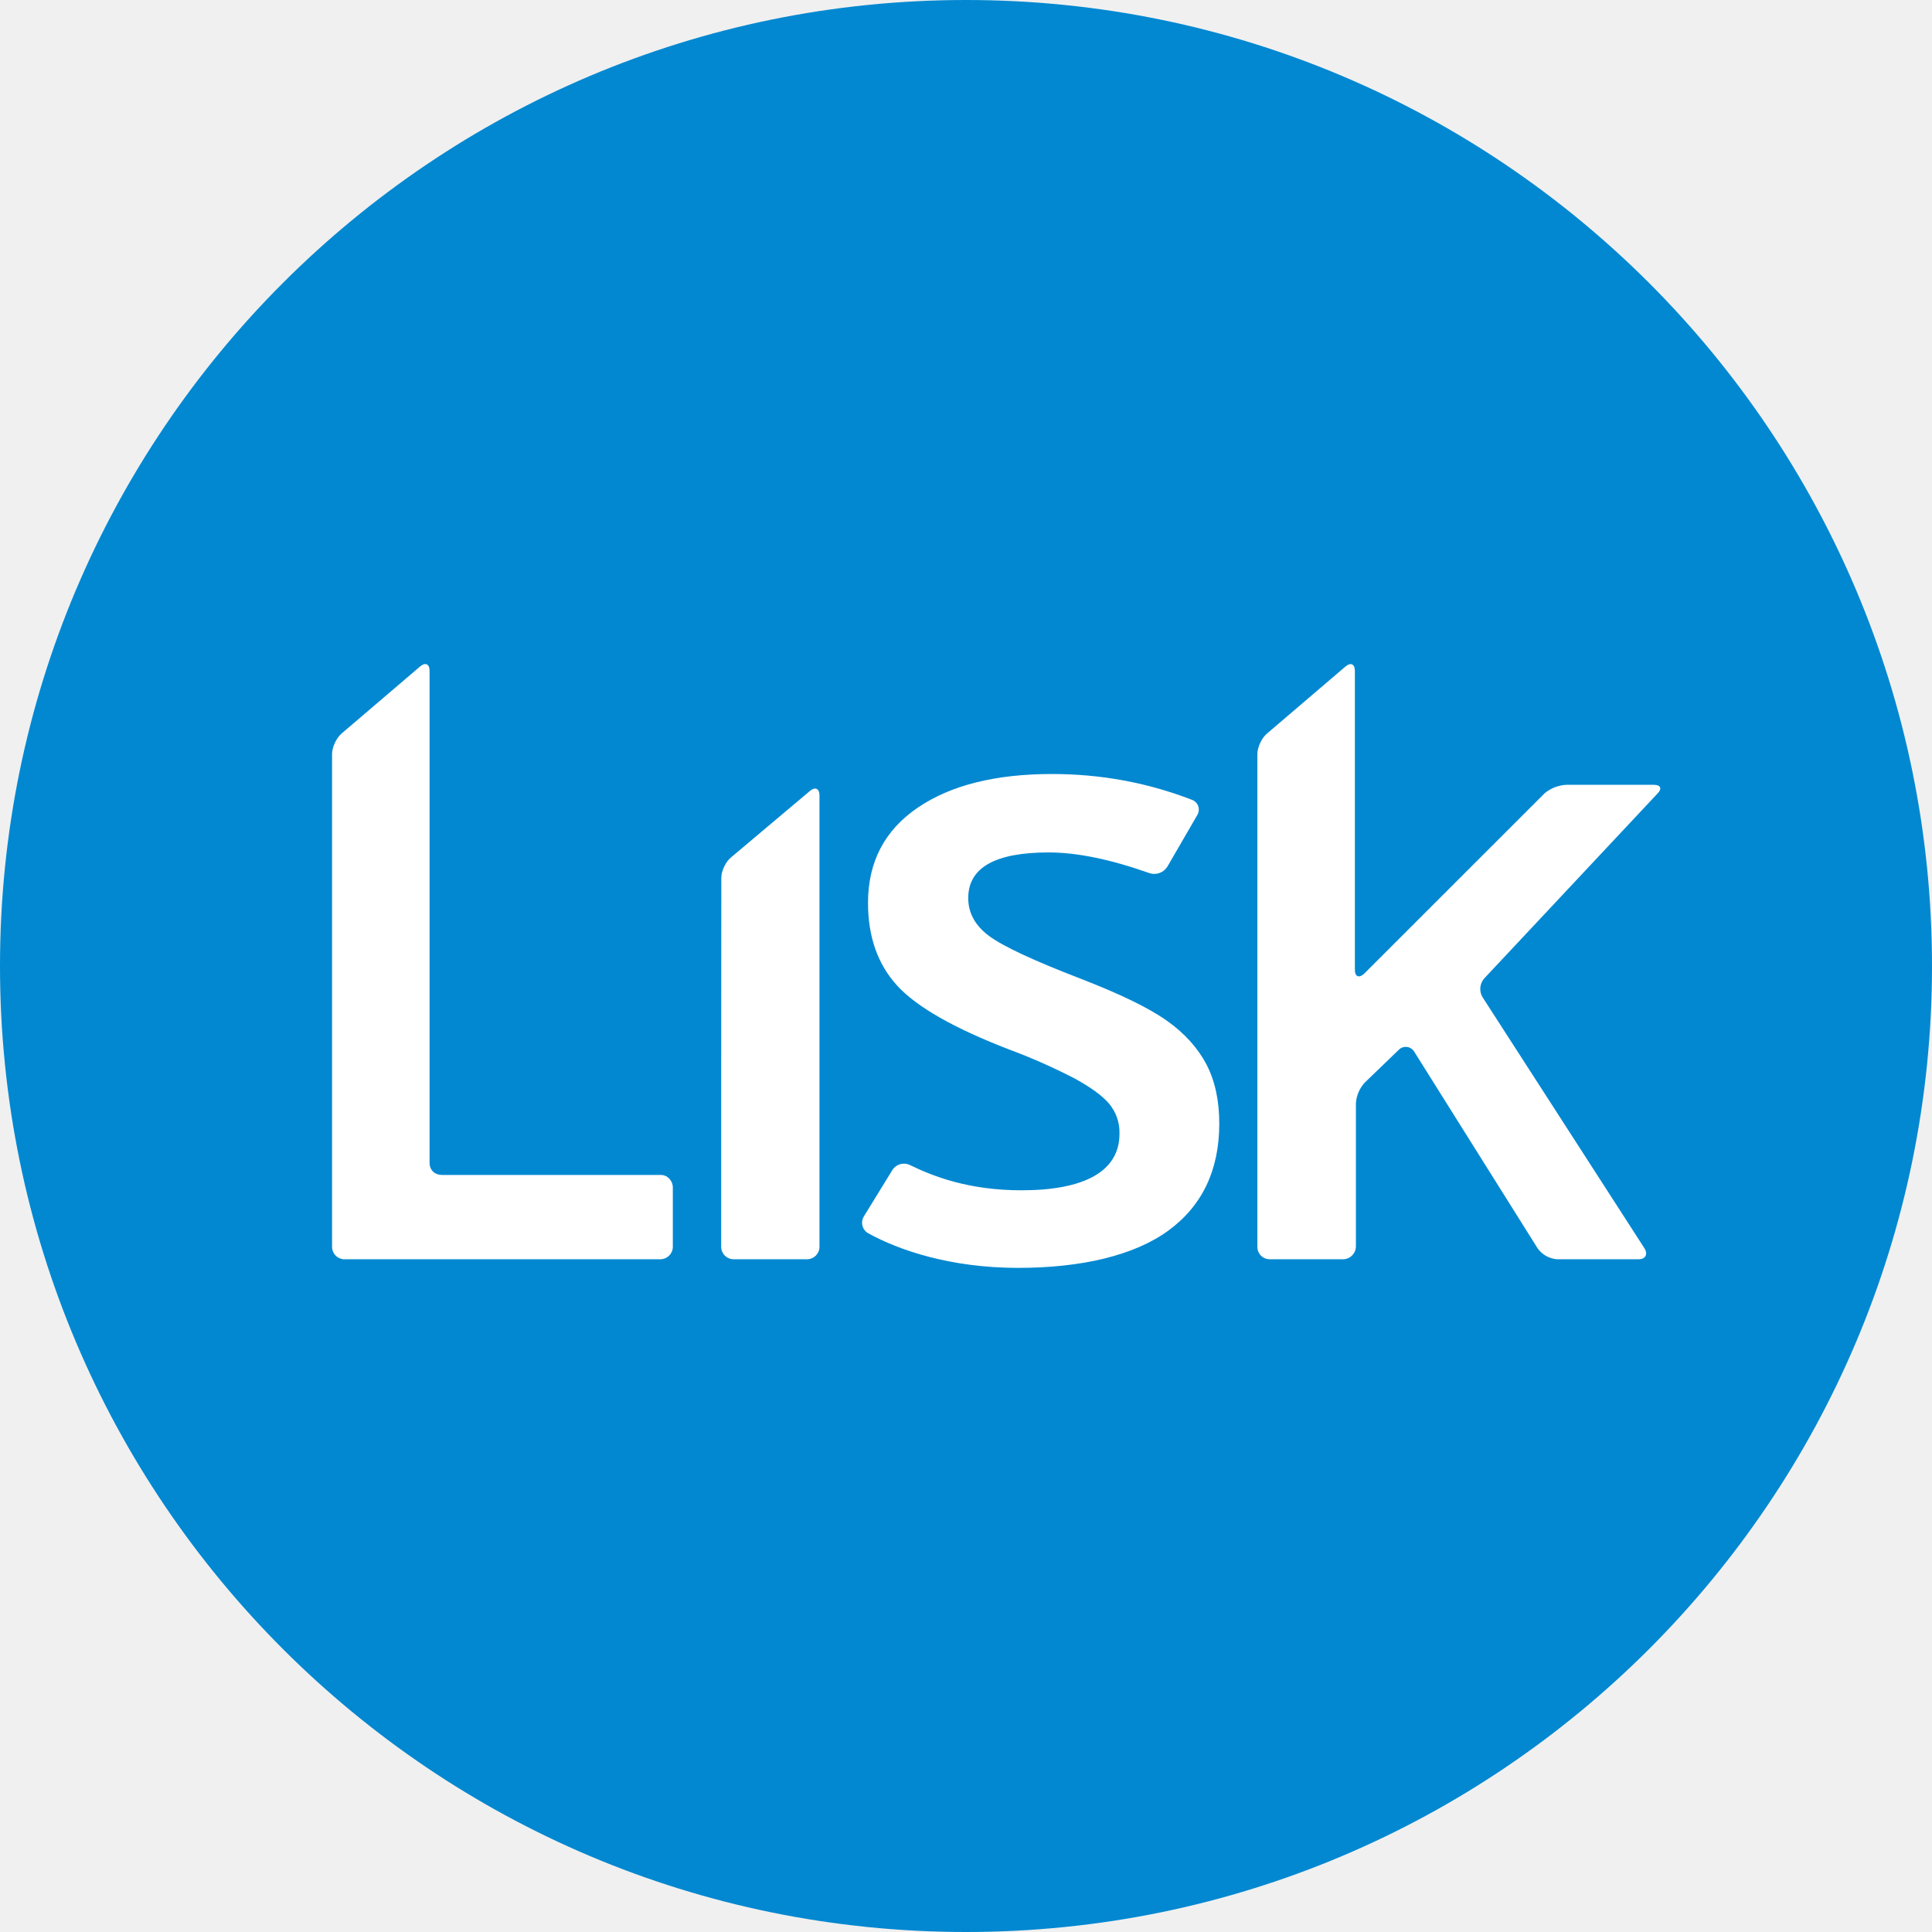
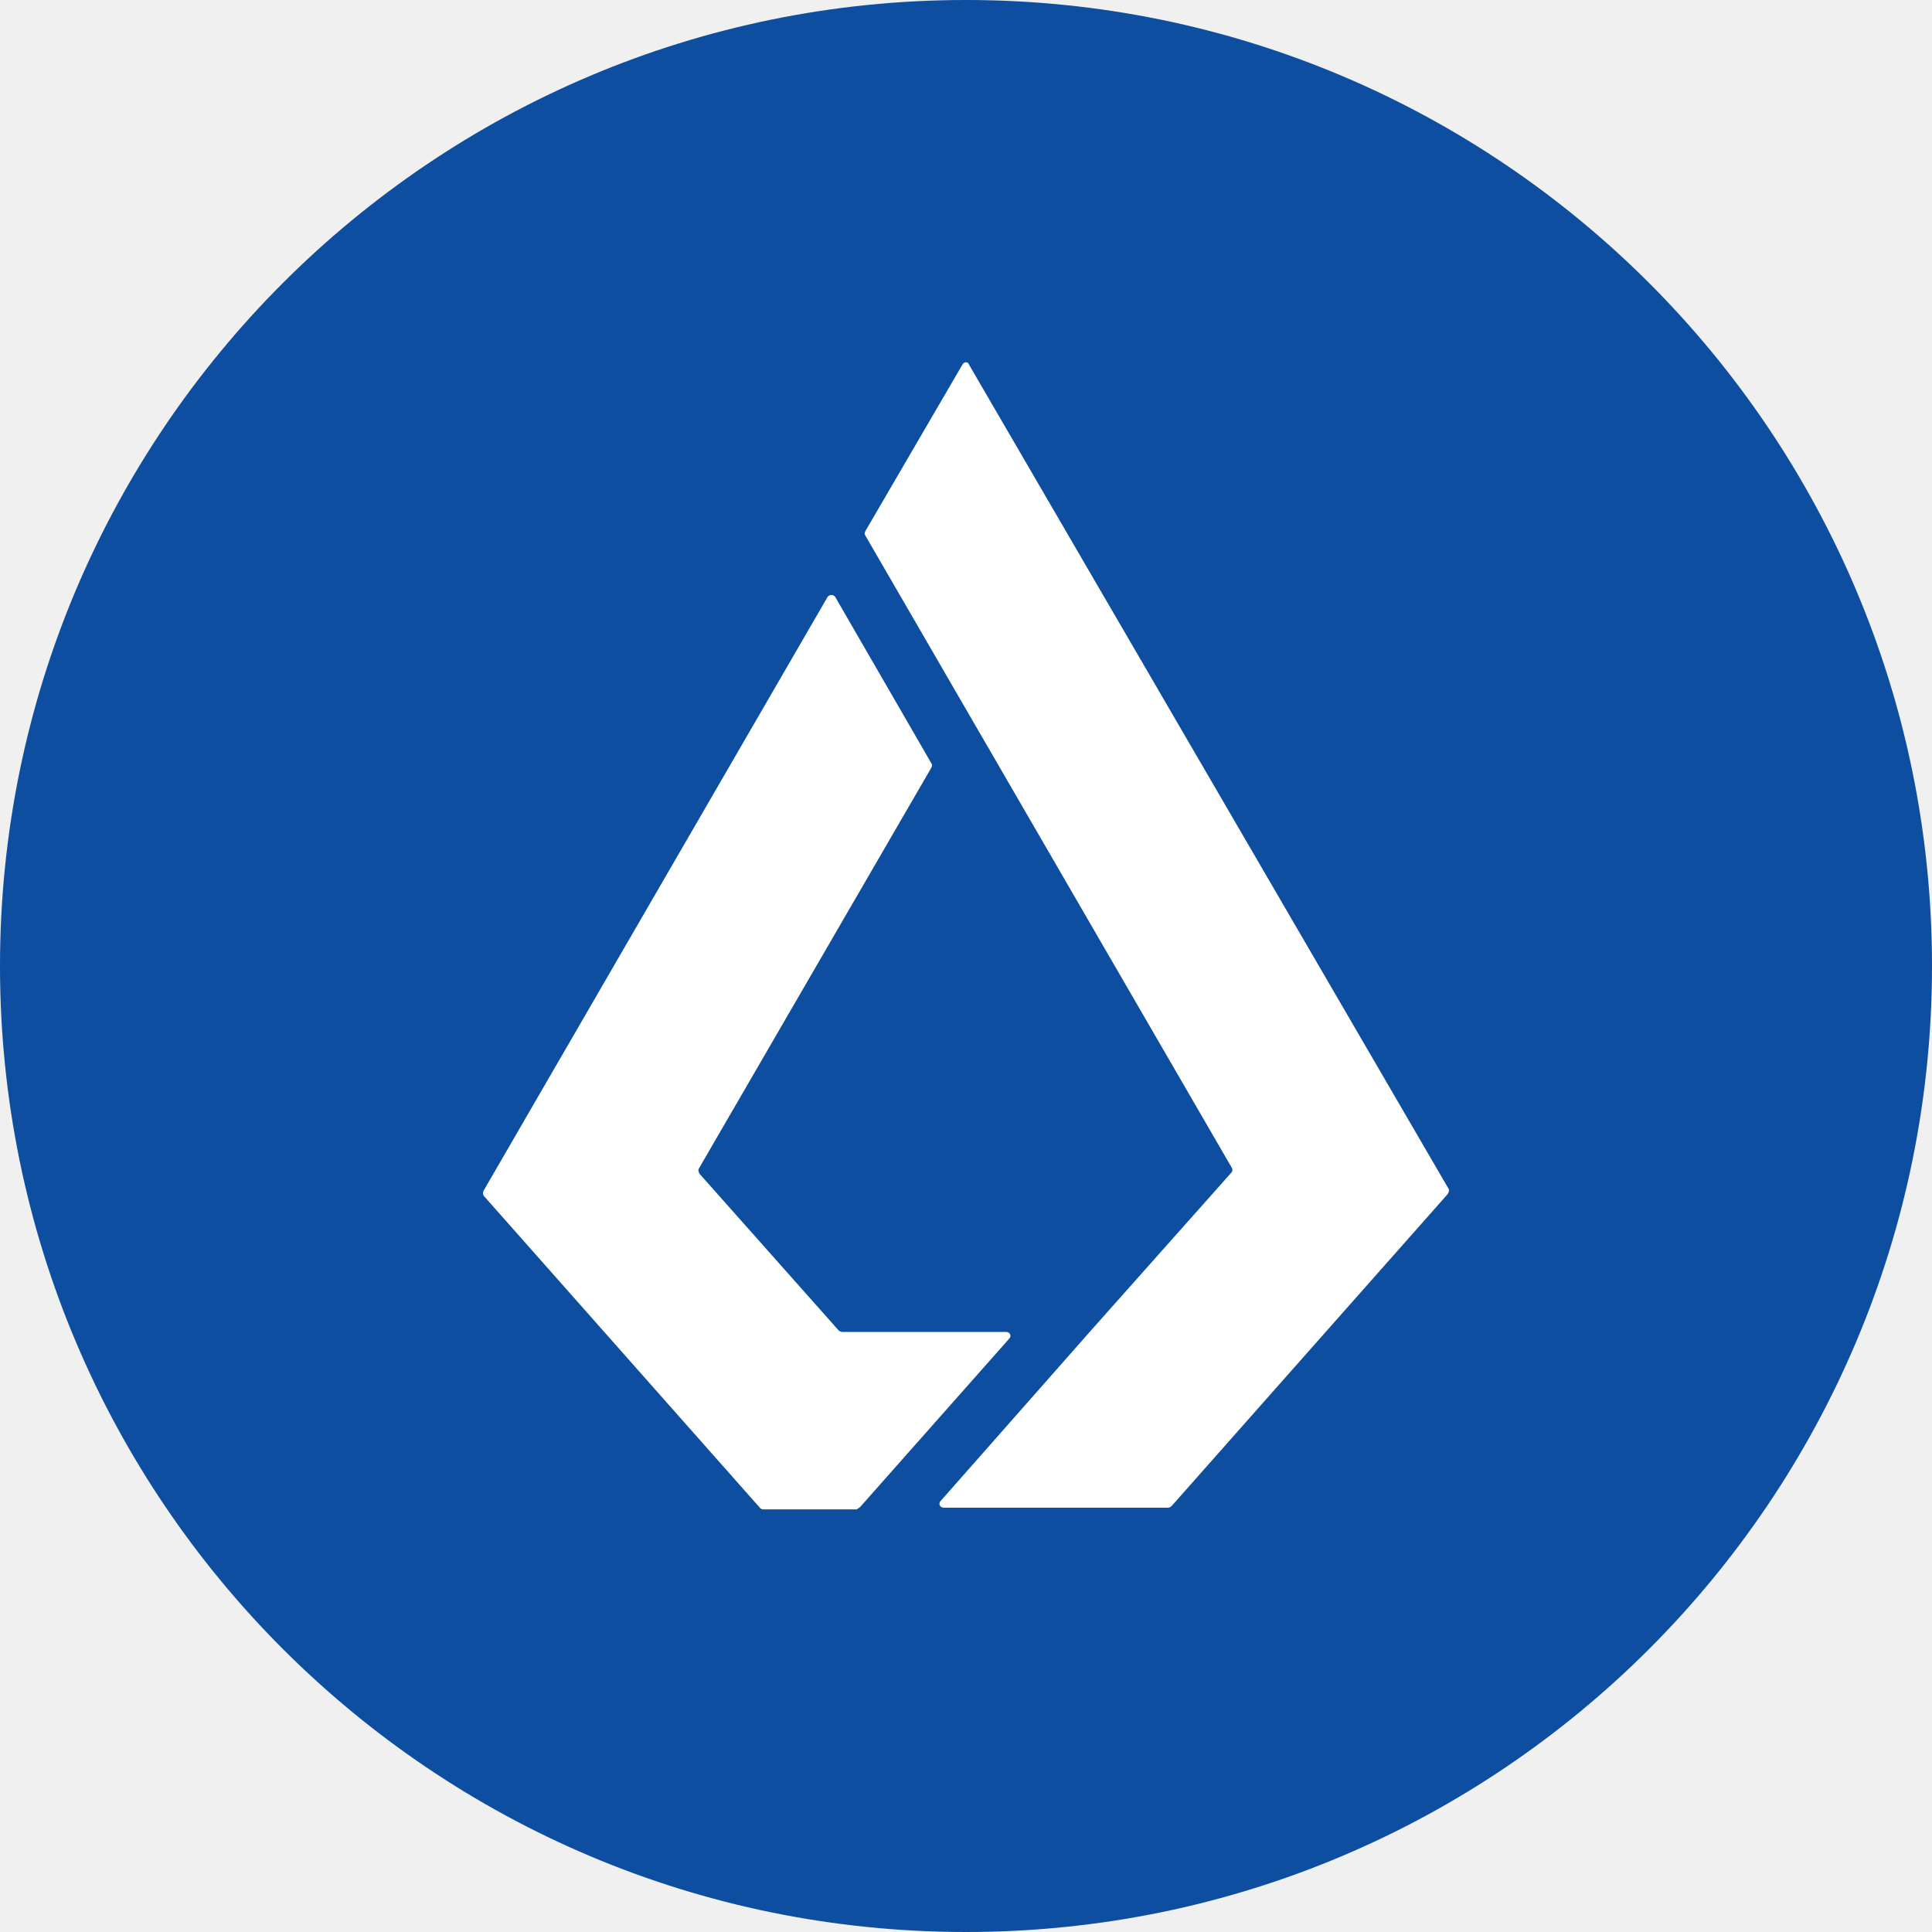
- <svg xmlns="http://www.w3.org/2000/svg" width="32" height="32">
-   <g fill="none" fill-rule="evenodd">
-     <circle cx="16" cy="16" r="16" fill="#0288D1" fill-rule="nonzero" />
-     <path fill="#FFF" d="M13.416 13.1c.087-.073.157-.04.157.073v7.479a.206.206 0 0 1-.206.205h-1.216a.206.206 0 0 1-.206-.205c0-.99 0-5.121.002-6.11 0-.114.07-.265.158-.338l1.311-1.104zm-2.46 6.362c.096 0 .188.092.188.206v.984a.206.206 0 0 1-.206.205h-5.27l.003-.003a.203.203 0 0 1-.171-.2V12.49c0-.113.07-.265.156-.339l1.302-1.112c.087-.074.157-.042.157.071v8.146c0 .137.098.205.206.205h3.635zm8.366-2.56c.296.21.515.452.659.725.143.274.214.601.214.982 0 .77-.281 1.362-.844 1.774-.563.411-1.438.617-2.488.617-1.124 0-1.98-.295-2.484-.574a.2.2 0 0 1-.069-.281l.472-.768a.227.227 0 0 1 .29-.08c.401.196.989.418 1.848.418 1.036 0 1.622-.311 1.622-.935a.74.74 0 0 0-.172-.5c-.114-.133-.303-.27-.565-.414a9.779 9.779 0 0 0-1.095-.485c-.912-.352-1.528-.704-1.85-1.056-.322-.352-.483-.81-.483-1.37 0-.677.273-1.201.82-1.575.545-.373 1.288-.56 2.228-.56.81 0 1.582.143 2.316.427a.173.173 0 0 1 .088.256l-.494.852a.255.255 0 0 1-.296.107c-.645-.229-1.202-.343-1.67-.343-.888 0-1.332.252-1.332.757 0 .247.116.456.347.628.232.171.736.407 1.514.706.653.253 1.128.483 1.424.693zm8.131-3.758l-2.863 3.055a.264.264 0 0 0-.035.317l2.682 4.159c.061.095.02.182-.095.182h-1.357a.433.433 0 0 1-.318-.182l-2.042-3.254a.163.163 0 0 0-.26-.03l-.56.54a.555.555 0 0 0-.147.348v2.363a.214.214 0 0 1-.206.215h-1.22a.204.204 0 0 1-.206-.204v-8.162c0-.113.07-.265.156-.338l1.303-1.113c.086-.074.156-.042.156.071v4.952c0 .113.068.143.152.066l2.992-2.991a.612.612 0 0 1 .358-.139h1.45c.114 0 .141.065.06.145z" />
+ <svg xmlns="http://www.w3.org/2000/svg" height="32" viewBox="0 0 32 32" width="32">
+   <g fill="none">
+     <circle cx="16" cy="16" fill="#0d4ea0" r="16" />
+     <path d="M14.249 24.958c-.014.014-.042.028-.056.042h-1.552c-.028 0-.042-.014-.056-.028L8.01 19.804a.09.09 0 0 1 0-.083l5.698-9.835c.028-.041.097-.041.125 0l1.594 2.758c.014.014.014.042 0 .07l-3.854 6.645c-.014.027 0 .055.014.083l2.301 2.591a.105.105 0 0 0 .056.028h2.717c.07 0 .097.07.055.111zm1.69-18.916c.029-.056.098-.056.112 0l7.943 13.65c.014.029 0 .057-.014.084l-4.574 5.168a.105.105 0 0 1-.056.028h-3.715c-.07 0-.097-.07-.055-.111l2.481-2.814 2.329-2.619c.028-.028.028-.056.014-.083l-4.409-7.606-1.663-2.87c-.014-.013-.014-.041 0-.07z" fill="#fff" />
  </g>
</svg>
